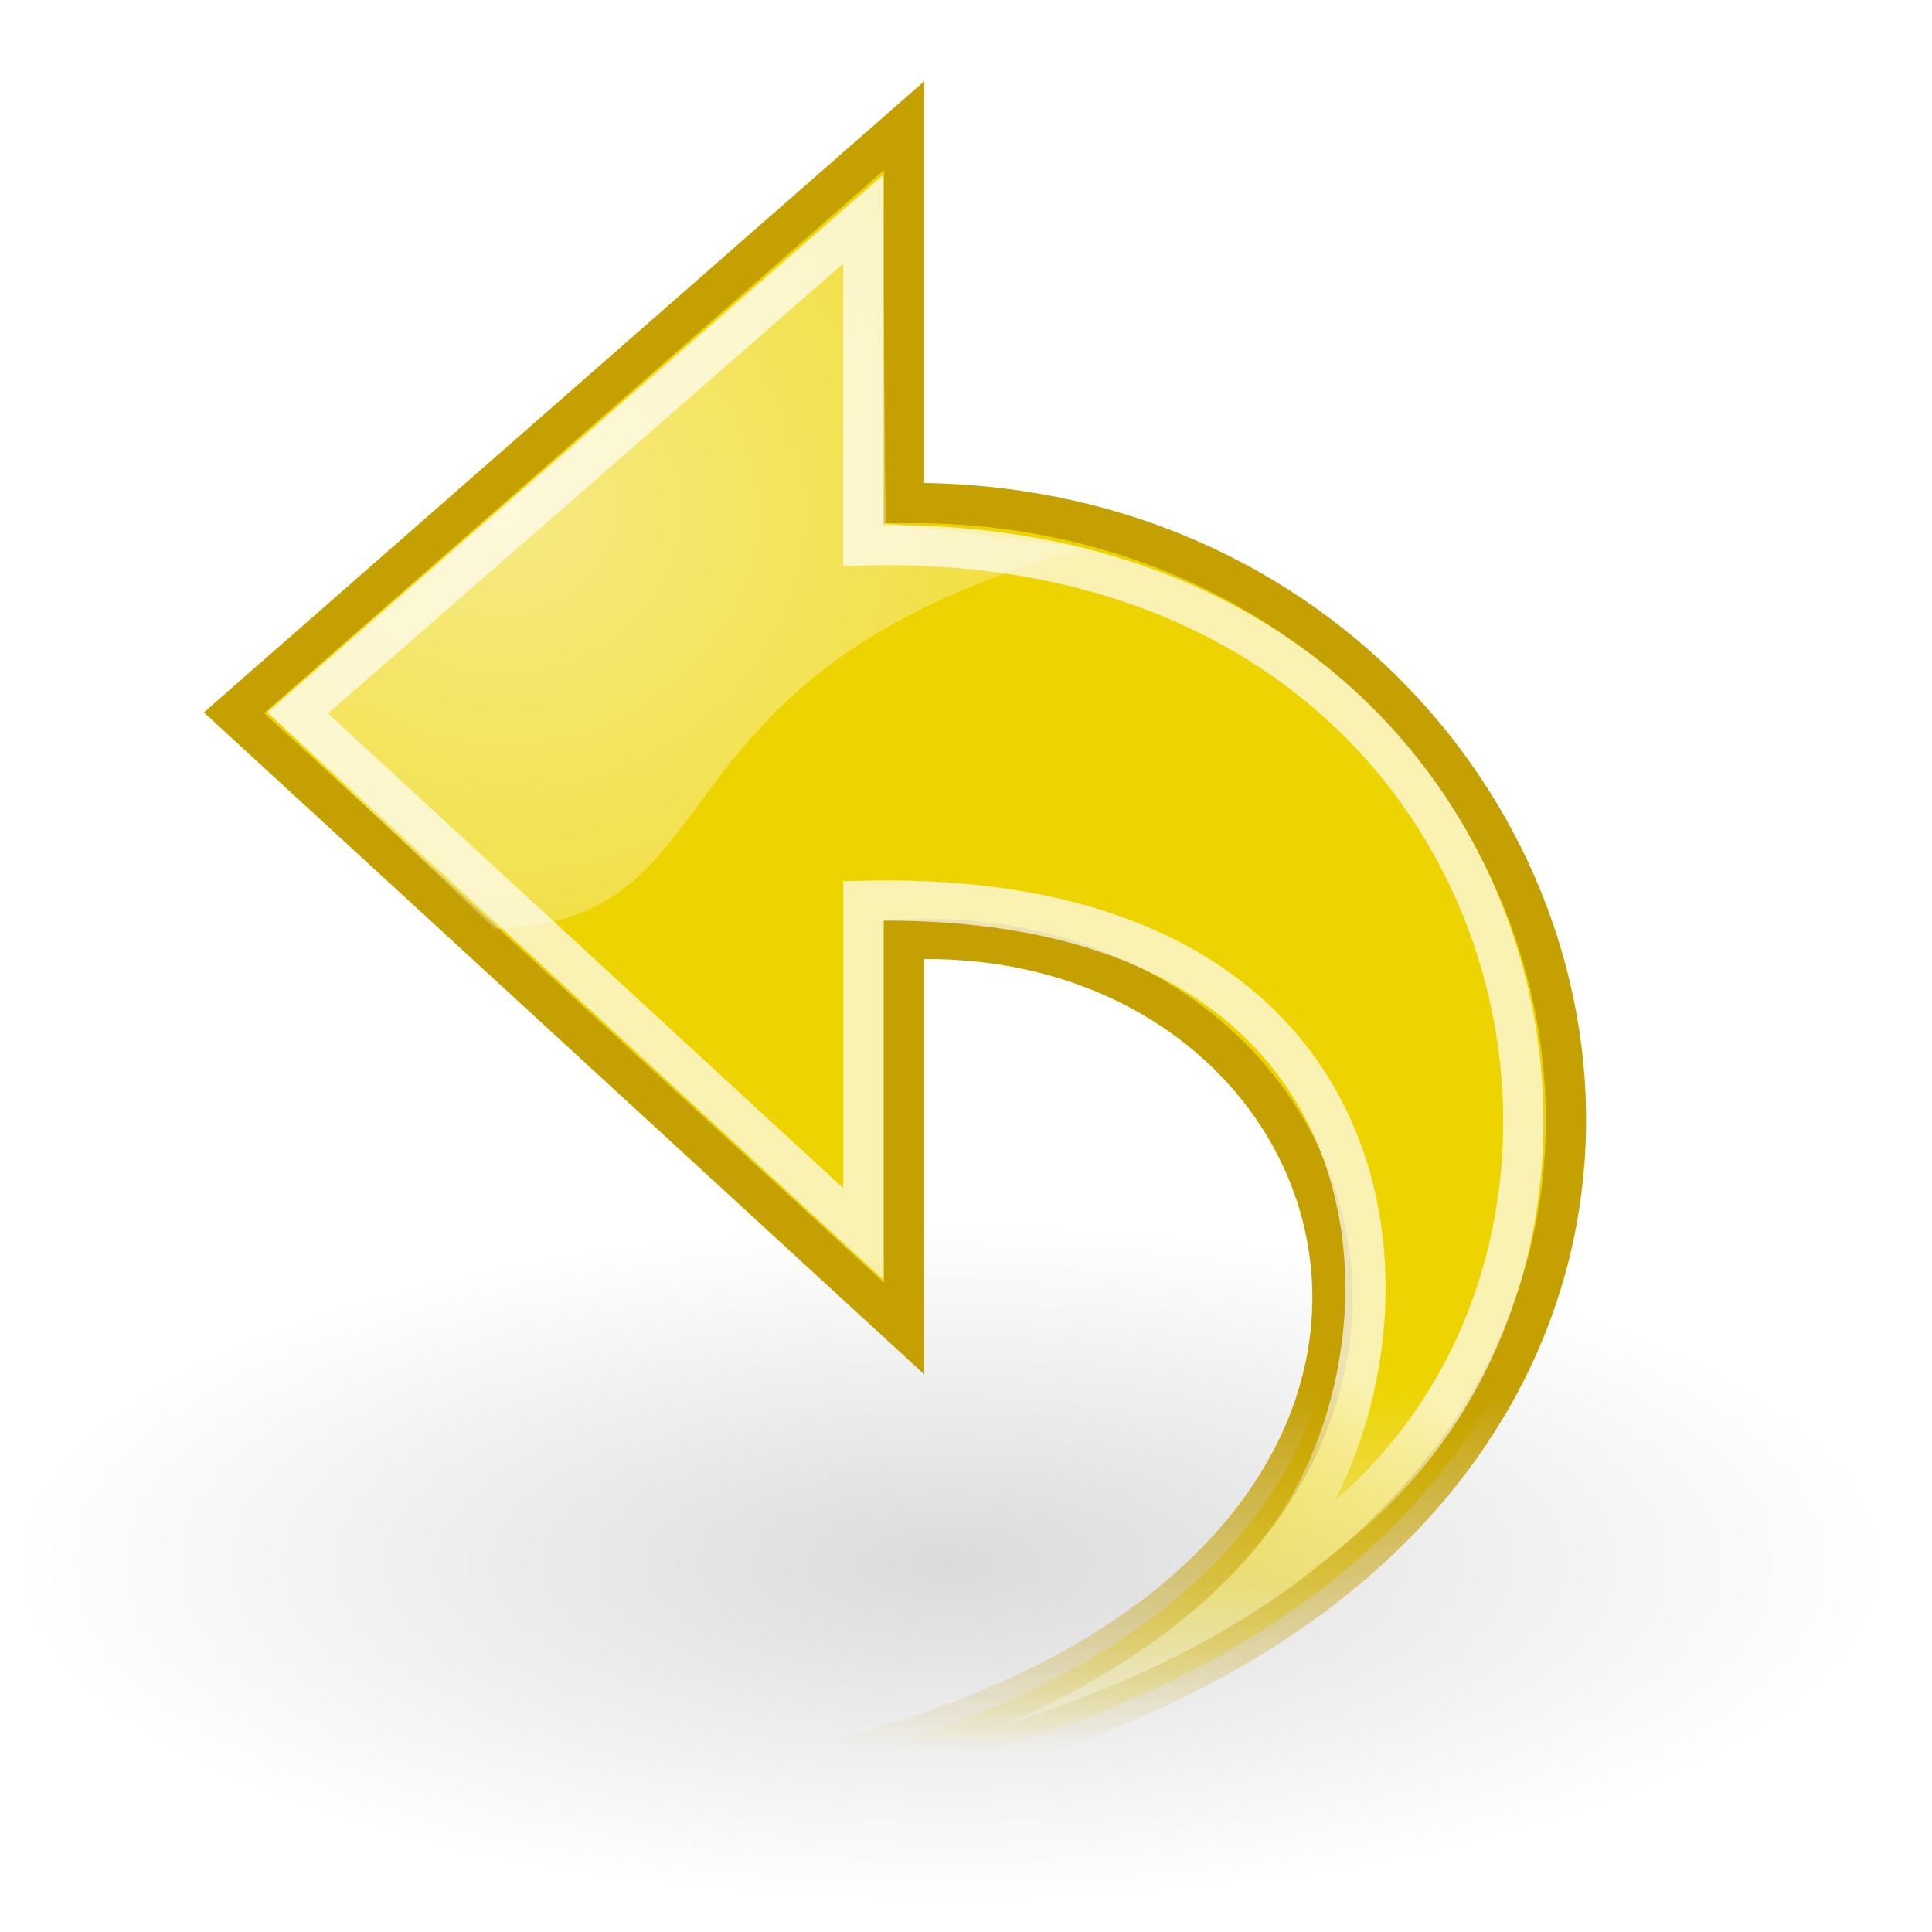
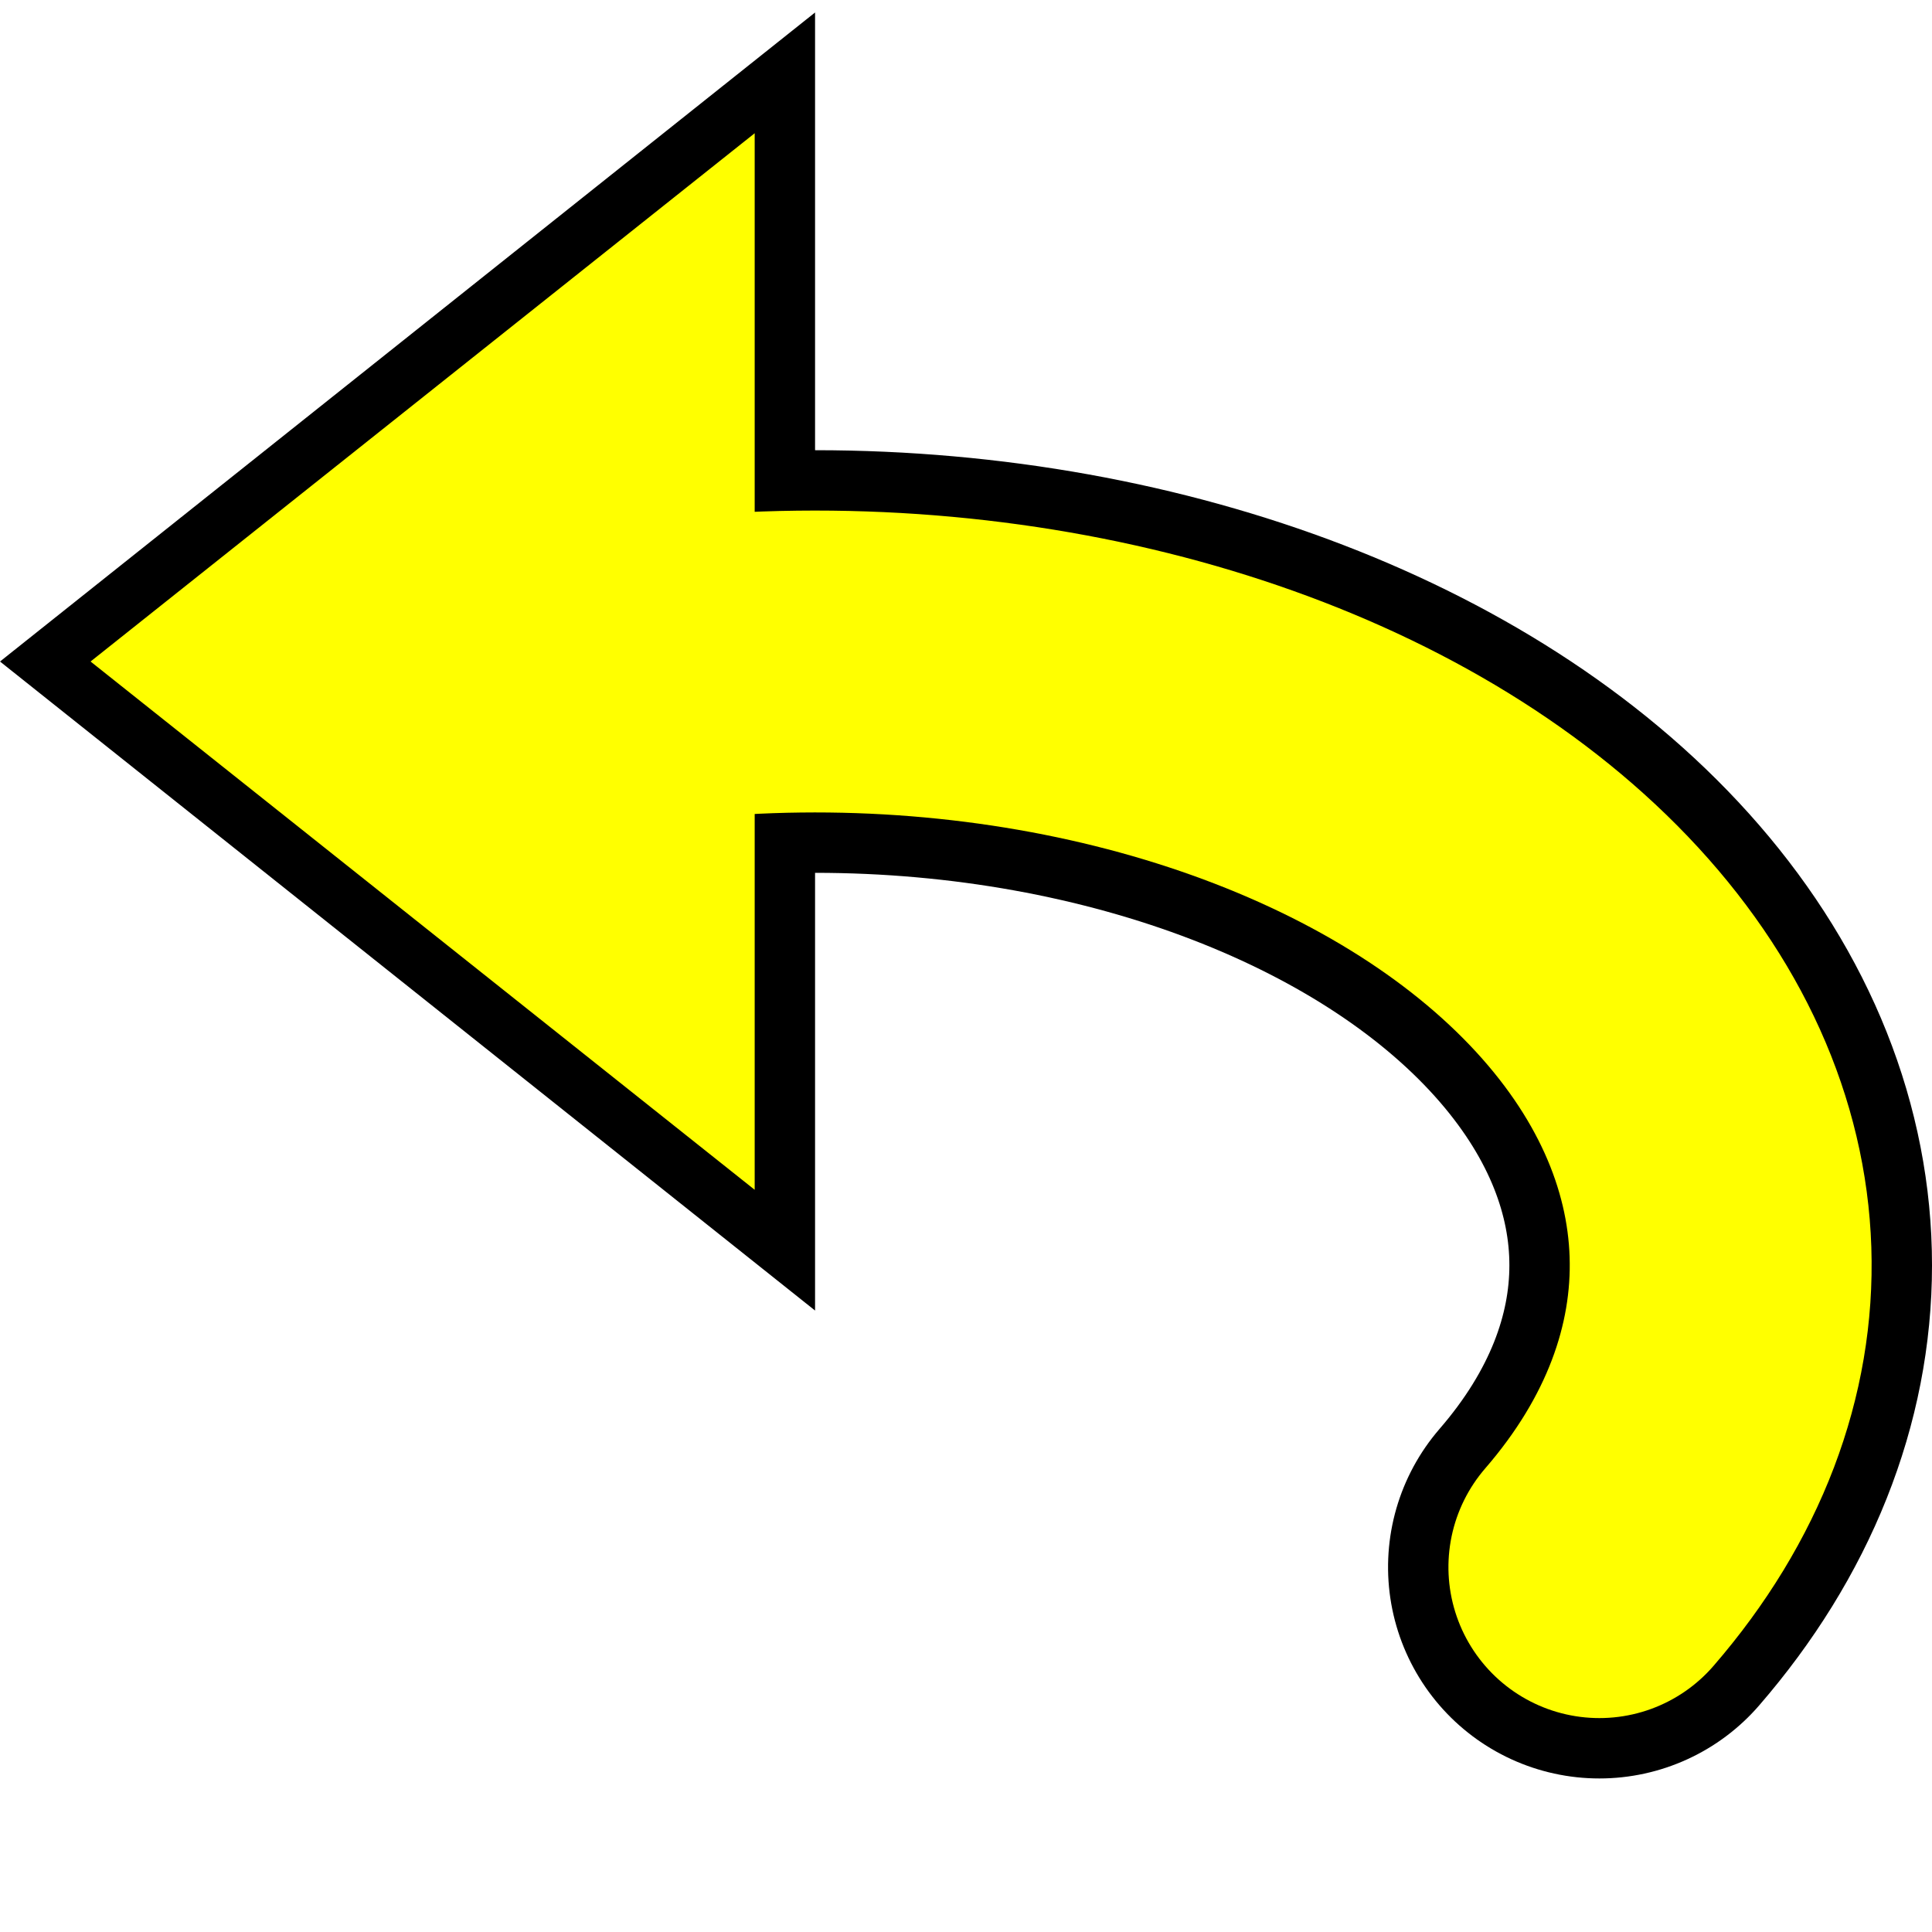
- <svg xmlns="http://www.w3.org/2000/svg" xmlns:xlink="http://www.w3.org/1999/xlink" width="48px" height="48px" id="svg11300">
-   <defs id="defs3">
-     <linearGradient id="linearGradient2326">
-       <stop style="stop-color:#ffffff;stop-opacity:1;" offset="0" id="stop2328" />
-       <stop style="stop-color:#ffffff;stop-opacity:0;" offset="1" id="stop2330" />
-     </linearGradient>
-     <linearGradient id="linearGradient2316">
-       <stop style="stop-color:#c4a000;stop-opacity:1;" offset="0" id="stop2318" />
-       <stop style="stop-color:#c4a000;stop-opacity:0;" offset="1" id="stop2320" />
-     </linearGradient>
-     <linearGradient id="linearGradient2308">
-       <stop style="stop-color:#edd400;stop-opacity:1;" offset="0" id="stop2310" />
-       <stop style="stop-color:#edd400;stop-opacity:0;" offset="1" id="stop2312" />
-     </linearGradient>
-     <linearGradient id="linearGradient8662">
-       <stop style="stop-color:#000000;stop-opacity:1;" offset="0" id="stop8664" />
-       <stop style="stop-color:#000000;stop-opacity:0;" offset="1" id="stop8666" />
-     </linearGradient>
-     <radialGradient xlink:href="#linearGradient8662" id="radialGradient8668" cx="24.837" cy="36.421" fx="24.837" fy="36.421" r="15.645" gradientTransform="matrix(1,0,0,0.536723,-6.227265e-14,16.87306)" gradientUnits="userSpaceOnUse" />
-     <linearGradient id="linearGradient2187">
-       <stop id="stop2189" offset="0" style="stop-color:#ffffff;stop-opacity:1;" />
-       <stop id="stop2191" offset="1" style="stop-color:#ffffff;stop-opacity:0;" />
-     </linearGradient>
-     <linearGradient xlink:href="#linearGradient2187" id="linearGradient1764" gradientUnits="userSpaceOnUse" gradientTransform="matrix(-1.813471e-16,-1.171926,-1.171926,1.813471e-16,46.1744,54.10111)" x1="17.061" y1="11.395" x2="12.624" y2="12.584" />
-     <linearGradient xlink:href="#linearGradient2308" id="linearGradient2314" x1="26.5" y1="34.25" x2="26.25" y2="43.572" gradientUnits="userSpaceOnUse" />
-     <linearGradient xlink:href="#linearGradient2316" id="linearGradient2322" x1="26.5" y1="34.25" x2="26.25" y2="43.572" gradientUnits="userSpaceOnUse" />
-     <radialGradient xlink:href="#linearGradient2326" id="radialGradient2332" cx="15.094" cy="13.283" fx="15.094" fy="13.283" r="10.165" gradientTransform="matrix(2.496031,-1.151905e-16,1.061756e-16,2.300689,-25.12402,-17.82636)" gradientUnits="userSpaceOnUse" />
-   </defs>
+ <svg xmlns="http://www.w3.org/2000/svg" width="128px" height="128px" viewBox="0 0 128 128" version="1.1" id="SVGRoot">
+   <defs id="defs815" />
  <g id="layer1">
-     <path transform="matrix(-1.489736,0,0,-1.001252,60.60436,75.3126)" d="M 40.482 36.421 A 15.645 8.397 0 1 1  9.192,36.421 A 15.645 8.397 0 1 1  40.482 36.421 z" id="path8660" style="opacity:0.141;color:#000000;fill:url(#radialGradient8668);fill-opacity:1;fill-rule:evenodd;stroke:none;stroke-width:1;stroke-linecap:butt;stroke-linejoin:miter;marker:none;marker-start:none;marker-mid:none;marker-end:none;stroke-miterlimit:10;stroke-dasharray:none;stroke-dashoffset:0;stroke-opacity:1;visibility:visible;display:inline;overflow:visible" />
-     <path style="opacity:1;color:#000000;fill:url(#linearGradient2314);fill-opacity:1.0;fill-rule:nonzero;stroke:url(#linearGradient2322);stroke-width:1;stroke-linecap:butt;stroke-linejoin:miter;marker:none;marker-start:none;marker-mid:none;marker-end:none;stroke-miterlimit:4;stroke-dasharray:none;stroke-dashoffset:0;stroke-opacity:1;visibility:visible;display:block;overflow:visible" d="M 9.582,45.034 C 49.608,46.356 43.282,12.294 22.462,12.498 L 22.462,3.122 L 5.814,17.709 L 22.462,33.006 C 22.462,33.006 22.462,23.338 22.462,23.338 C 36.526,22.752 40.64,44.771 9.582,45.034 z " id="path1432" />
-     <path id="path2177" d="M 31.032,39.316 C 42.755,33.236 39.22,13.087 21.449,13.55 L 21.449,5.451 C 21.449,5.451 7.401,17.715 7.401,17.715 L 21.449,30.659 C 21.449,30.659 21.449,22.381 21.449,22.381 C 36.289,22.033 35.609,35.139 31.032,39.316 z " style="opacity:0.699;color:#000000;fill:none;fill-opacity:1;fill-rule:nonzero;stroke:url(#linearGradient1764);stroke-width:1;stroke-linecap:butt;stroke-linejoin:miter;marker:none;marker-start:none;marker-mid:none;marker-end:none;stroke-miterlimit:10;stroke-dasharray:none;stroke-dashoffset:0;stroke-opacity:1;visibility:visible;display:block;overflow:visible" />
-     <path style="opacity:0.511;color:#000000;fill:url(#radialGradient2332);fill-opacity:1.0;fill-rule:evenodd;stroke:none;stroke-width:1;stroke-linecap:butt;stroke-linejoin:miter;marker:none;marker-start:none;marker-mid:none;marker-end:none;stroke-miterlimit:4;stroke-dasharray:none;stroke-dashoffset:0;stroke-opacity:1;visibility:visible;display:inline;overflow:visible" d="M 6.629,17.683 L 12.286,23.074 C 18.562,22.898 15.733,16.711 26.958,13.617 L 22.009,12.998 L 21.92,4.336 L 6.629,17.683 z " id="path2324" />
+     <g id="g830" transform="matrix(0,-1,-1,0,118,147.8271)">
+       <path style="display:inline;opacity:1;fill:none;fill-opacity:1;stroke:#000000;stroke-width:28;stroke-linecap:round;stroke-linejoin:round;stroke-miterlimit:4;stroke-dasharray:none;stroke-dashoffset:11.337;stroke-opacity:1" id="path1380" d="m 44,12.038 a 40,60 0 0 1 40,0 A 40,60 0 0 1 104,64" />
+       <path style="display:inline;fill:#000000;stroke:#000000;stroke-width:0;stroke-linecap:butt;stroke-linejoin:miter;stroke-miterlimit:4;stroke-dasharray:none;stroke-opacity:1" d="m 61,64 h 86 l -43,54 z" id="path1382" />
+       <path d="m 44,12.038 a 40,60 0 0 1 41.492,1.358 40,60 0 0 1 18.356,55.833" id="path1460" style="display:inline;opacity:1;fill:none;fill-opacity:1;stroke:#ffff00;stroke-width:20;stroke-linecap:round;stroke-linejoin:round;stroke-miterlimit:4;stroke-dasharray:none;stroke-dashoffset:11.337;stroke-opacity:1" />
+       <path id="path1466" d="m 69,68 h 70 l -35,44 z" style="display:inline;fill:#ffff00;stroke:#000000;stroke-width:0;stroke-linecap:butt;stroke-linejoin:miter;stroke-miterlimit:4;stroke-dasharray:none;stroke-opacity:1" />
+     </g>
  </g>
</svg>
